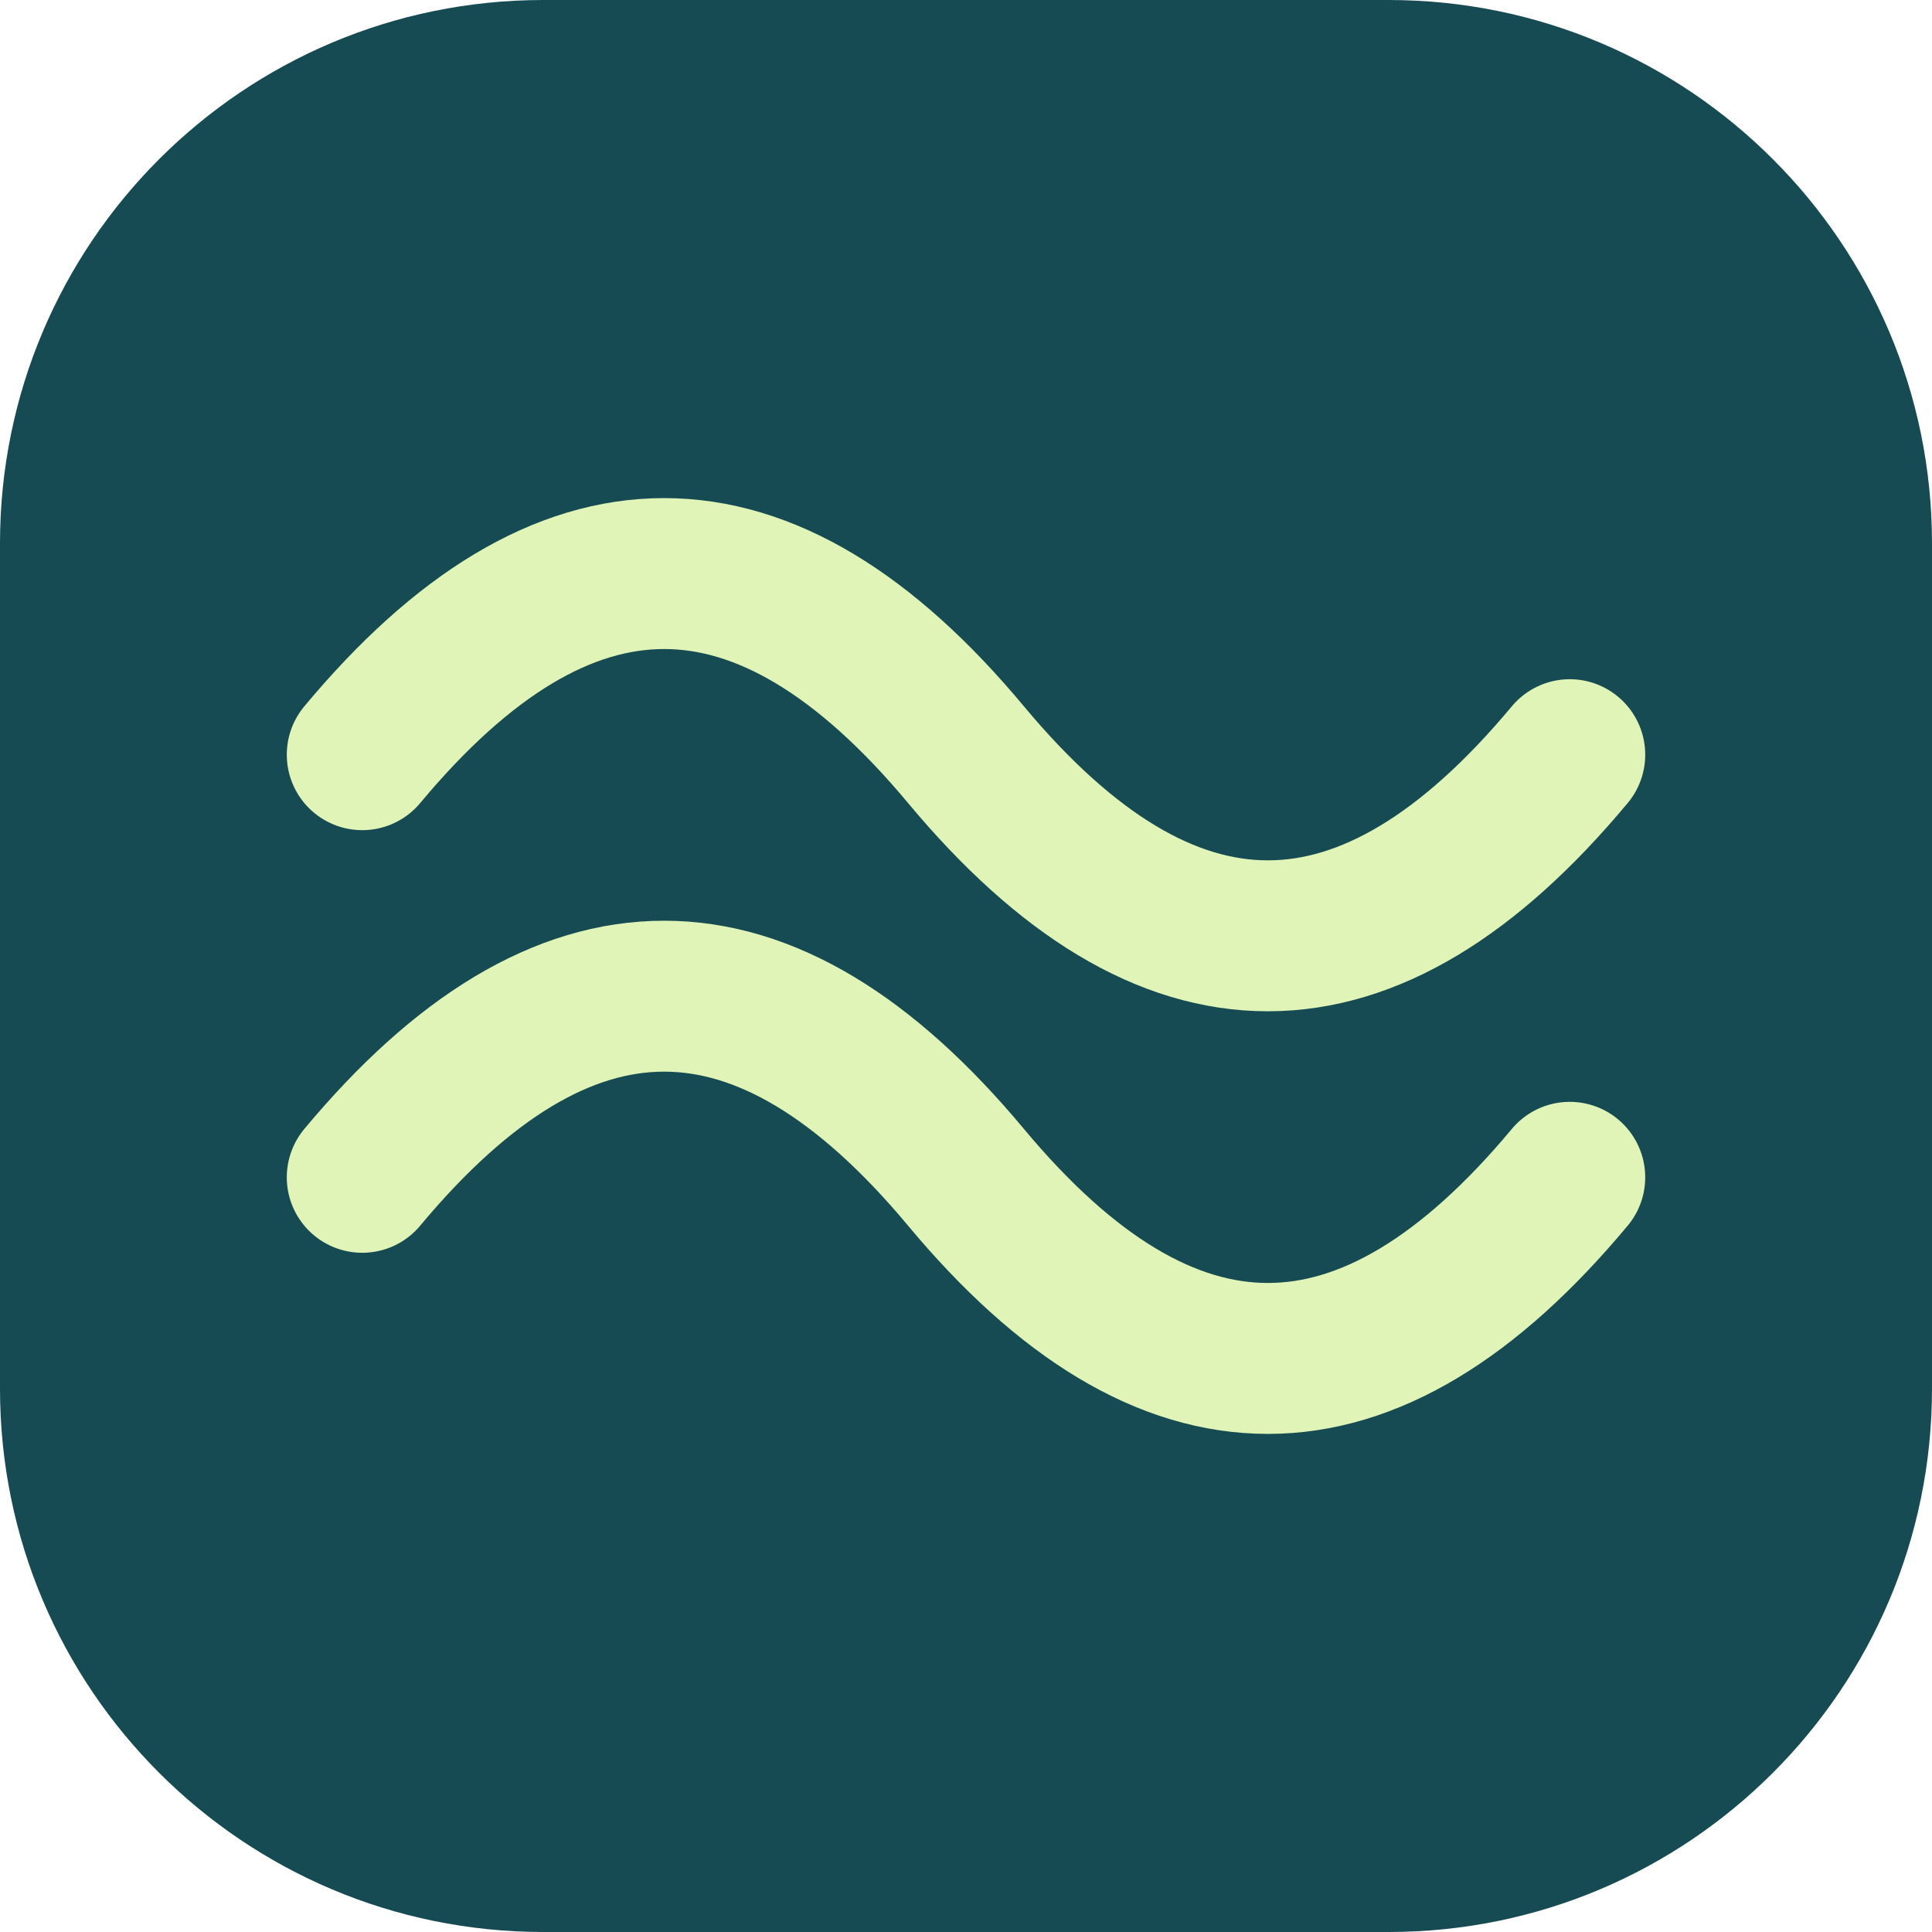
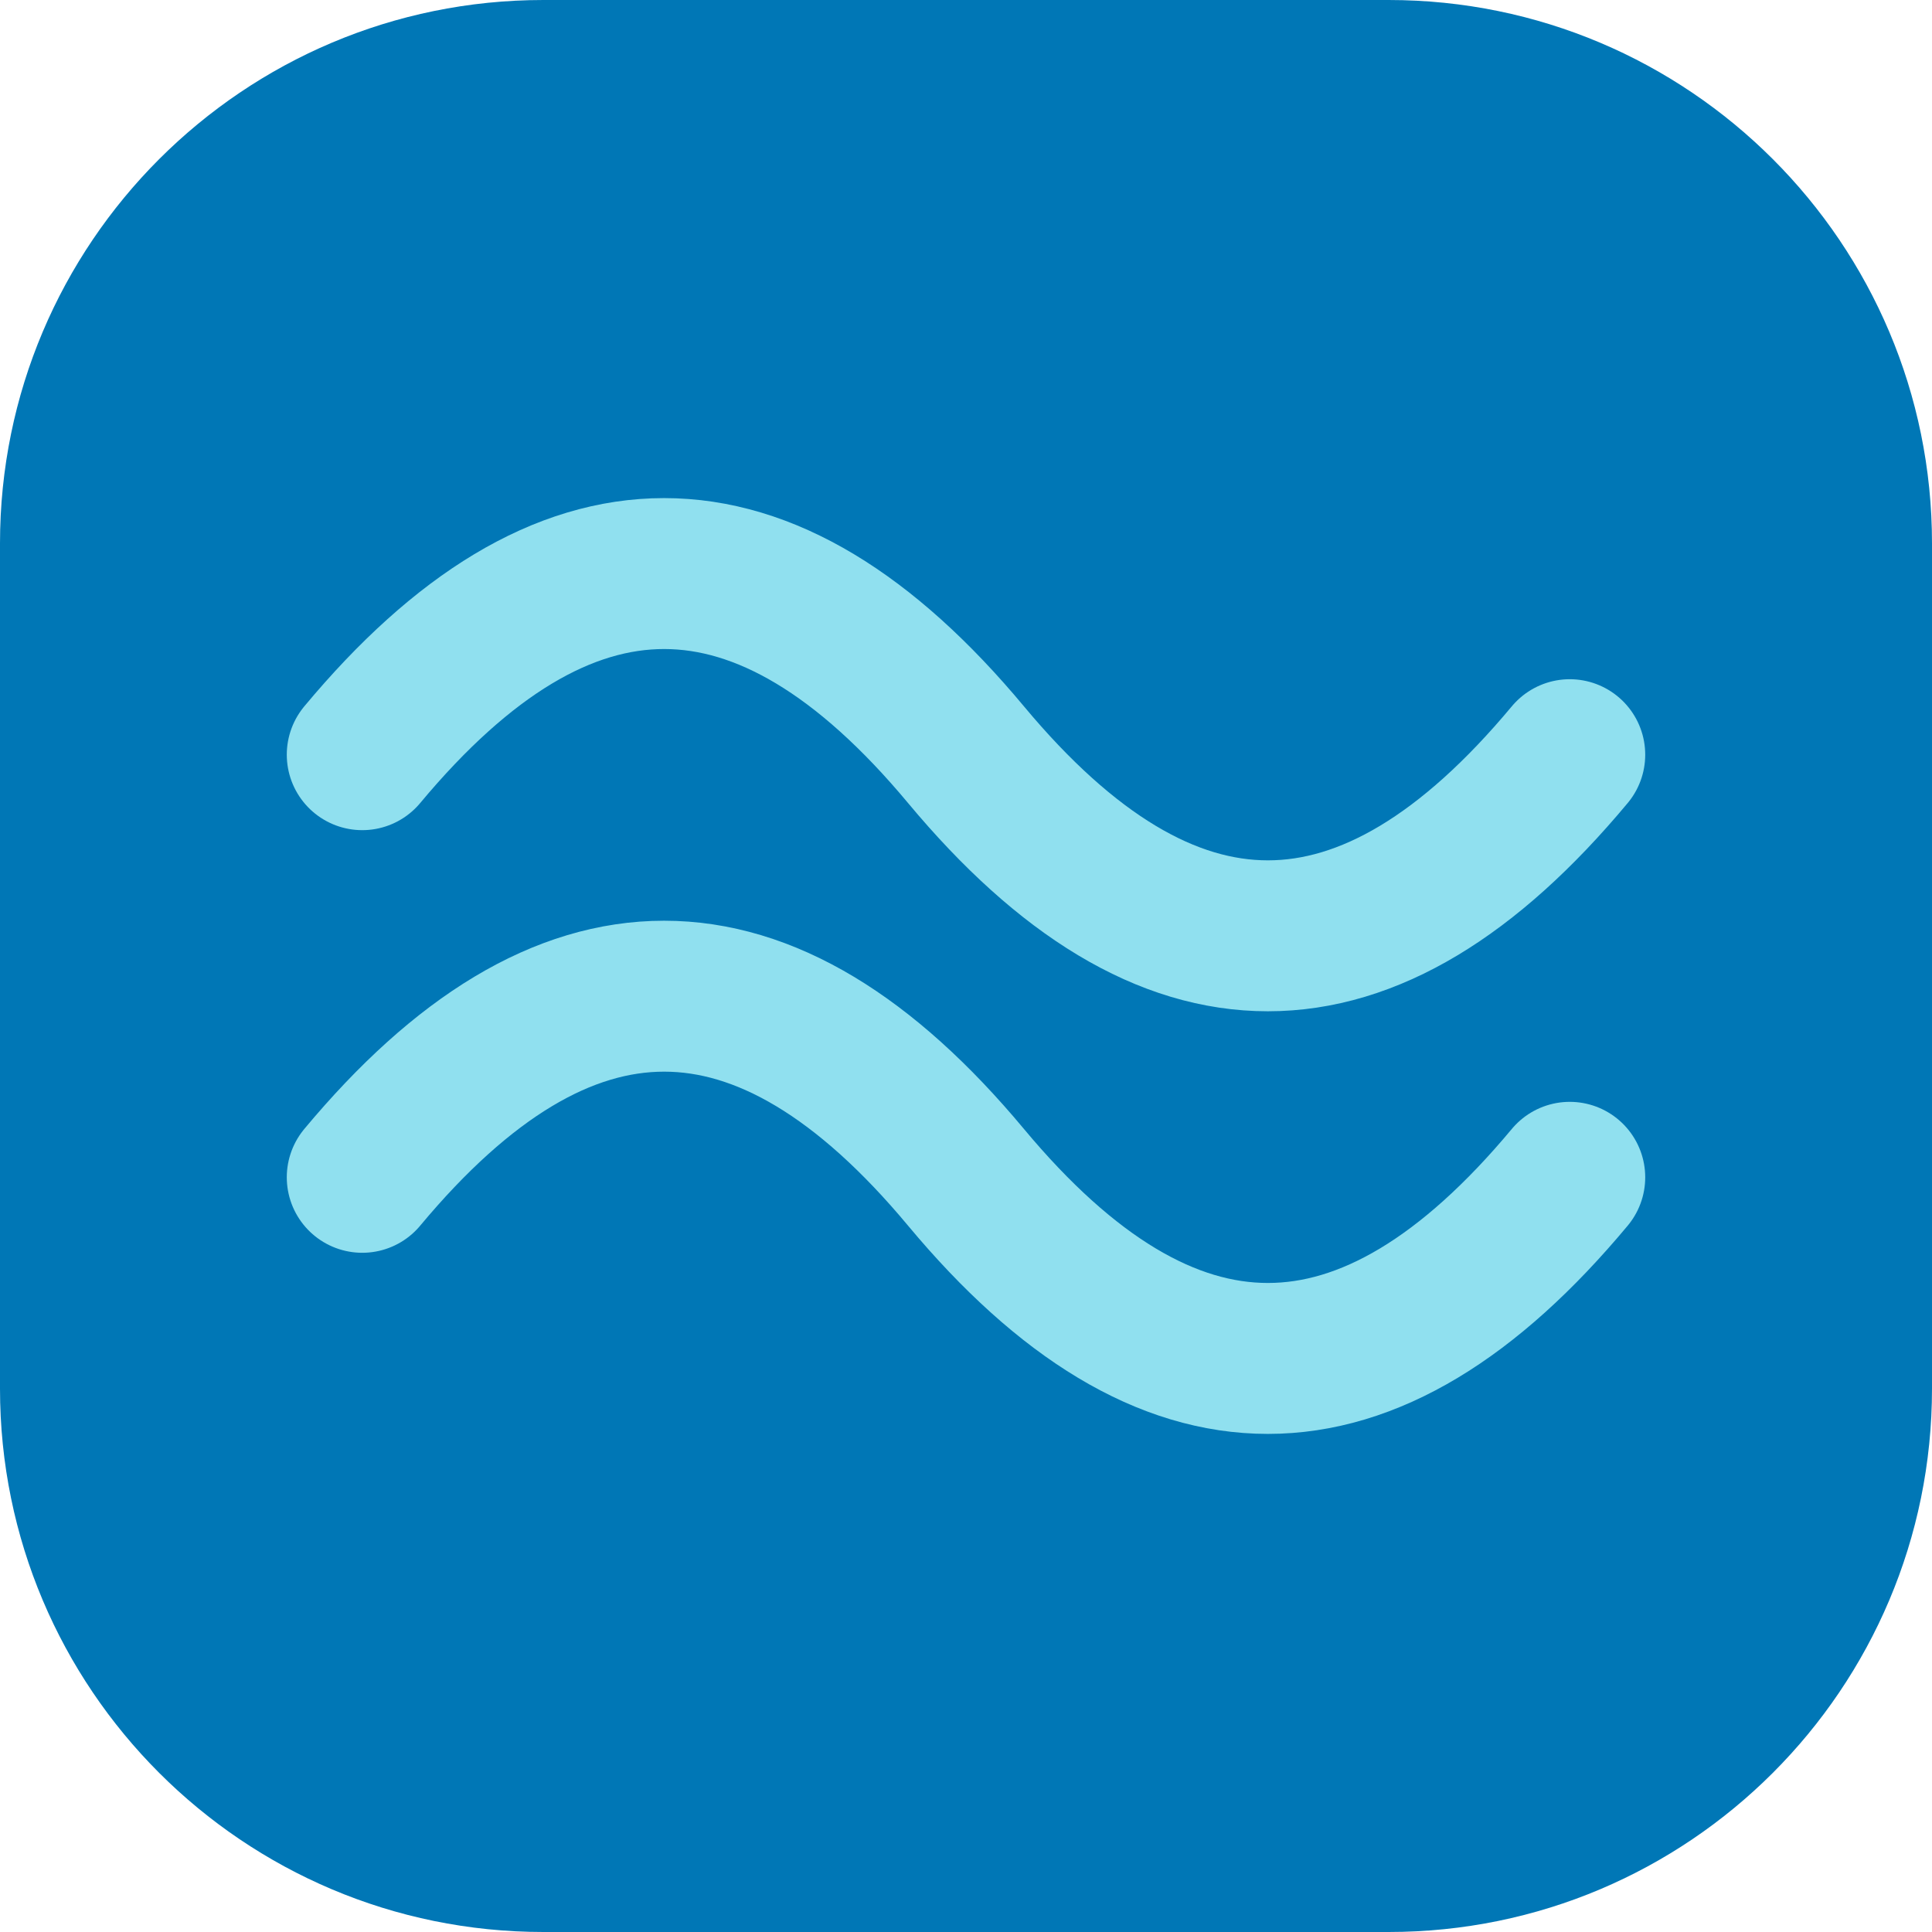
<svg xmlns="http://www.w3.org/2000/svg" viewBox="0 0 64 64">
-   <rect width="64" height="64" rx="18" fill="#164b53" />
-   <path d="M12 25q10-12 20 0t20 0M12 39q10-12 20 0t20 0" fill="none" stroke="#dff4b6" stroke-width="5" stroke-linecap="round" />
+   <rect width="64" height="64" rx="18" fill="#0077B6" />
+   <path d="M12 25q10-12 20 0t20 0M12 39q10-12 20 0t20 0" fill="none" stroke="#90E0EF" stroke-width="5" stroke-linecap="round" />
</svg>
